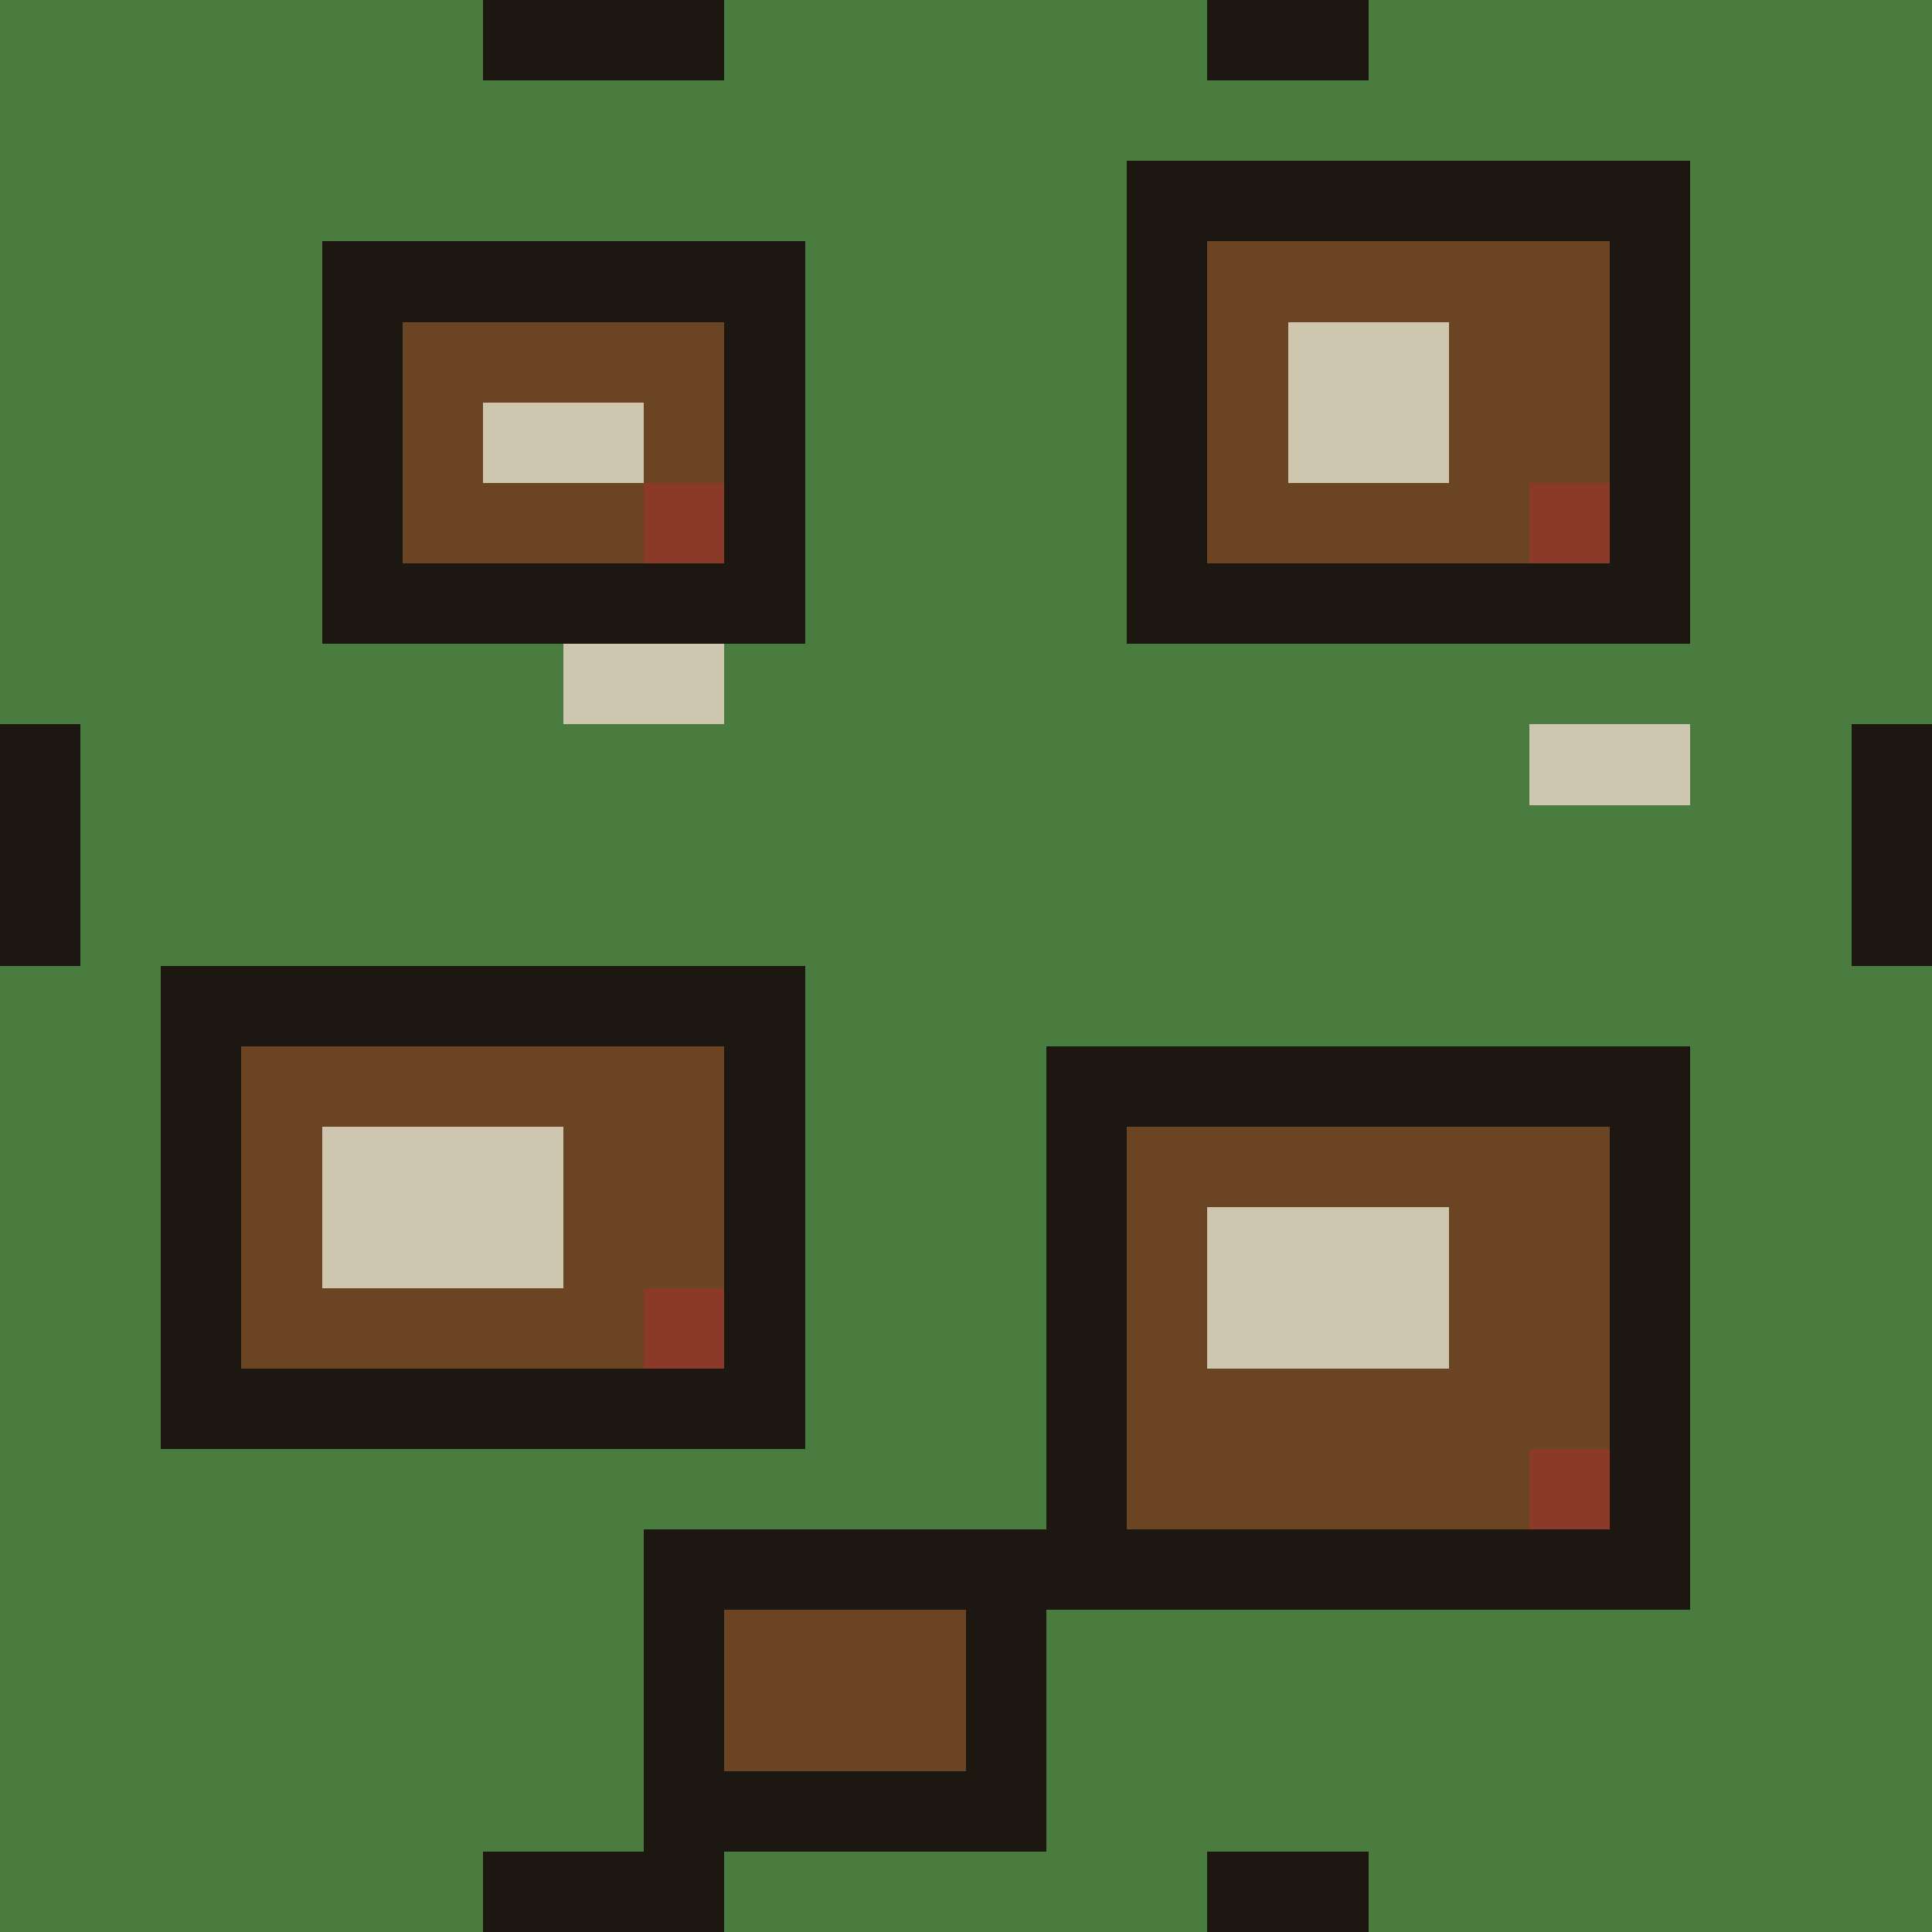
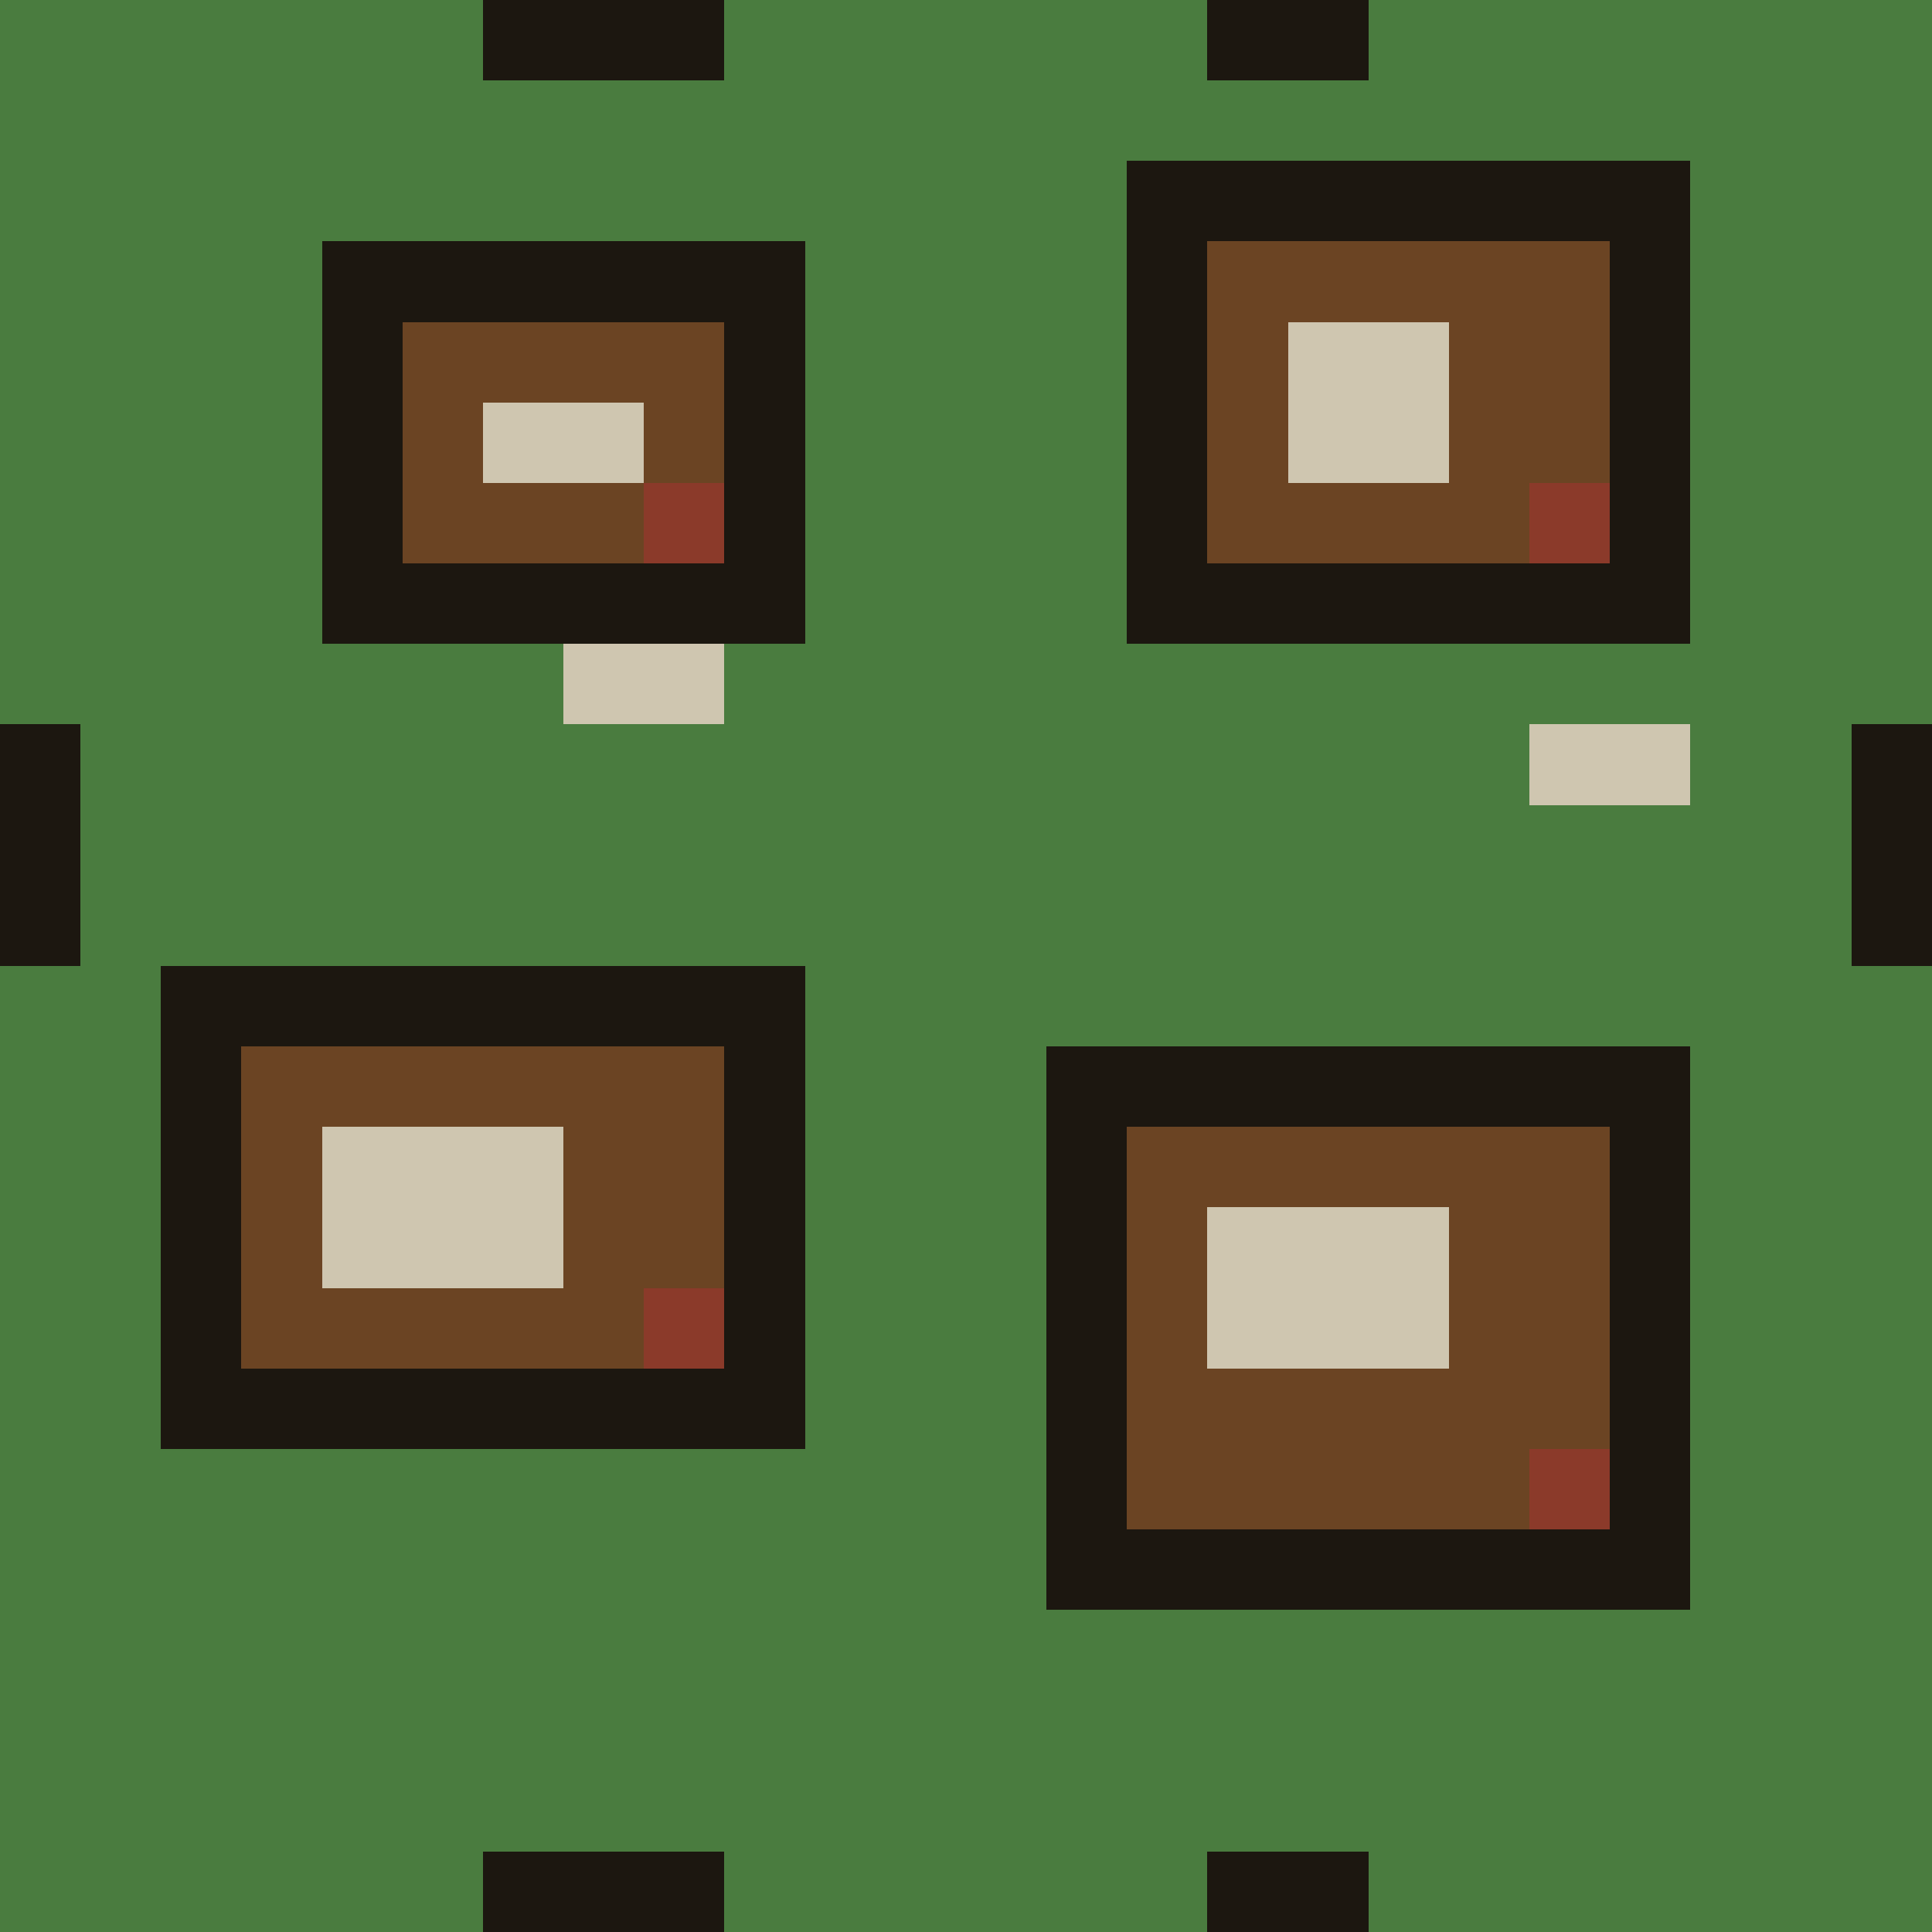
<svg xmlns="http://www.w3.org/2000/svg" viewBox="0 0 24 24" fill="none" shape-rendering="crispEdges">
  <rect fill="#4a7c3f" x="0" y="0" width="24" height="24" />
  <rect fill="#1c1710" x="4" y="3" width="6" height="5" />
  <rect fill="#6b4423" x="5" y="4" width="4" height="3" />
  <rect fill="#cfc6b0" x="6" y="5" width="2" height="1" />
  <rect fill="#1c1710" x="14" y="2" width="7" height="6" />
  <rect fill="#6b4423" x="15" y="3" width="5" height="4" />
  <rect fill="#cfc6b0" x="16" y="4" width="2" height="2" />
  <rect fill="#1c1710" x="2" y="12" width="8" height="6" />
  <rect fill="#6b4423" x="3" y="13" width="6" height="4" />
  <rect fill="#cfc6b0" x="4" y="14" width="3" height="2" />
  <rect fill="#1c1710" x="13" y="13" width="8" height="7" />
  <rect fill="#6b4423" x="14" y="14" width="6" height="5" />
  <rect fill="#cfc6b0" x="15" y="15" width="3" height="2" />
-   <rect fill="#1c1710" x="8" y="19" width="5" height="4" />
-   <rect fill="#6b4423" x="9" y="20" width="3" height="2" />
  <rect fill="#cfc6b0" x="7" y="8" width="2" height="1" />
  <rect fill="#cfc6b0" x="19" y="9" width="2" height="1" />
  <rect fill="#8b3a2a" x="8" y="6" width="1" height="1" />
  <rect fill="#8b3a2a" x="19" y="6" width="1" height="1" />
  <rect fill="#8b3a2a" x="8" y="16" width="1" height="1" />
  <rect fill="#8b3a2a" x="19" y="18" width="1" height="1" />
  <rect fill="#1c1710" x="6" y="0" width="3" height="1" />
  <rect fill="#1c1710" x="15" y="0" width="2" height="1" />
  <rect fill="#1c1710" x="0" y="9" width="1" height="3" />
  <rect fill="#1c1710" x="23" y="9" width="1" height="3" />
  <rect fill="#1c1710" x="6" y="23" width="3" height="1" />
  <rect fill="#1c1710" x="15" y="23" width="2" height="1" />
</svg>
